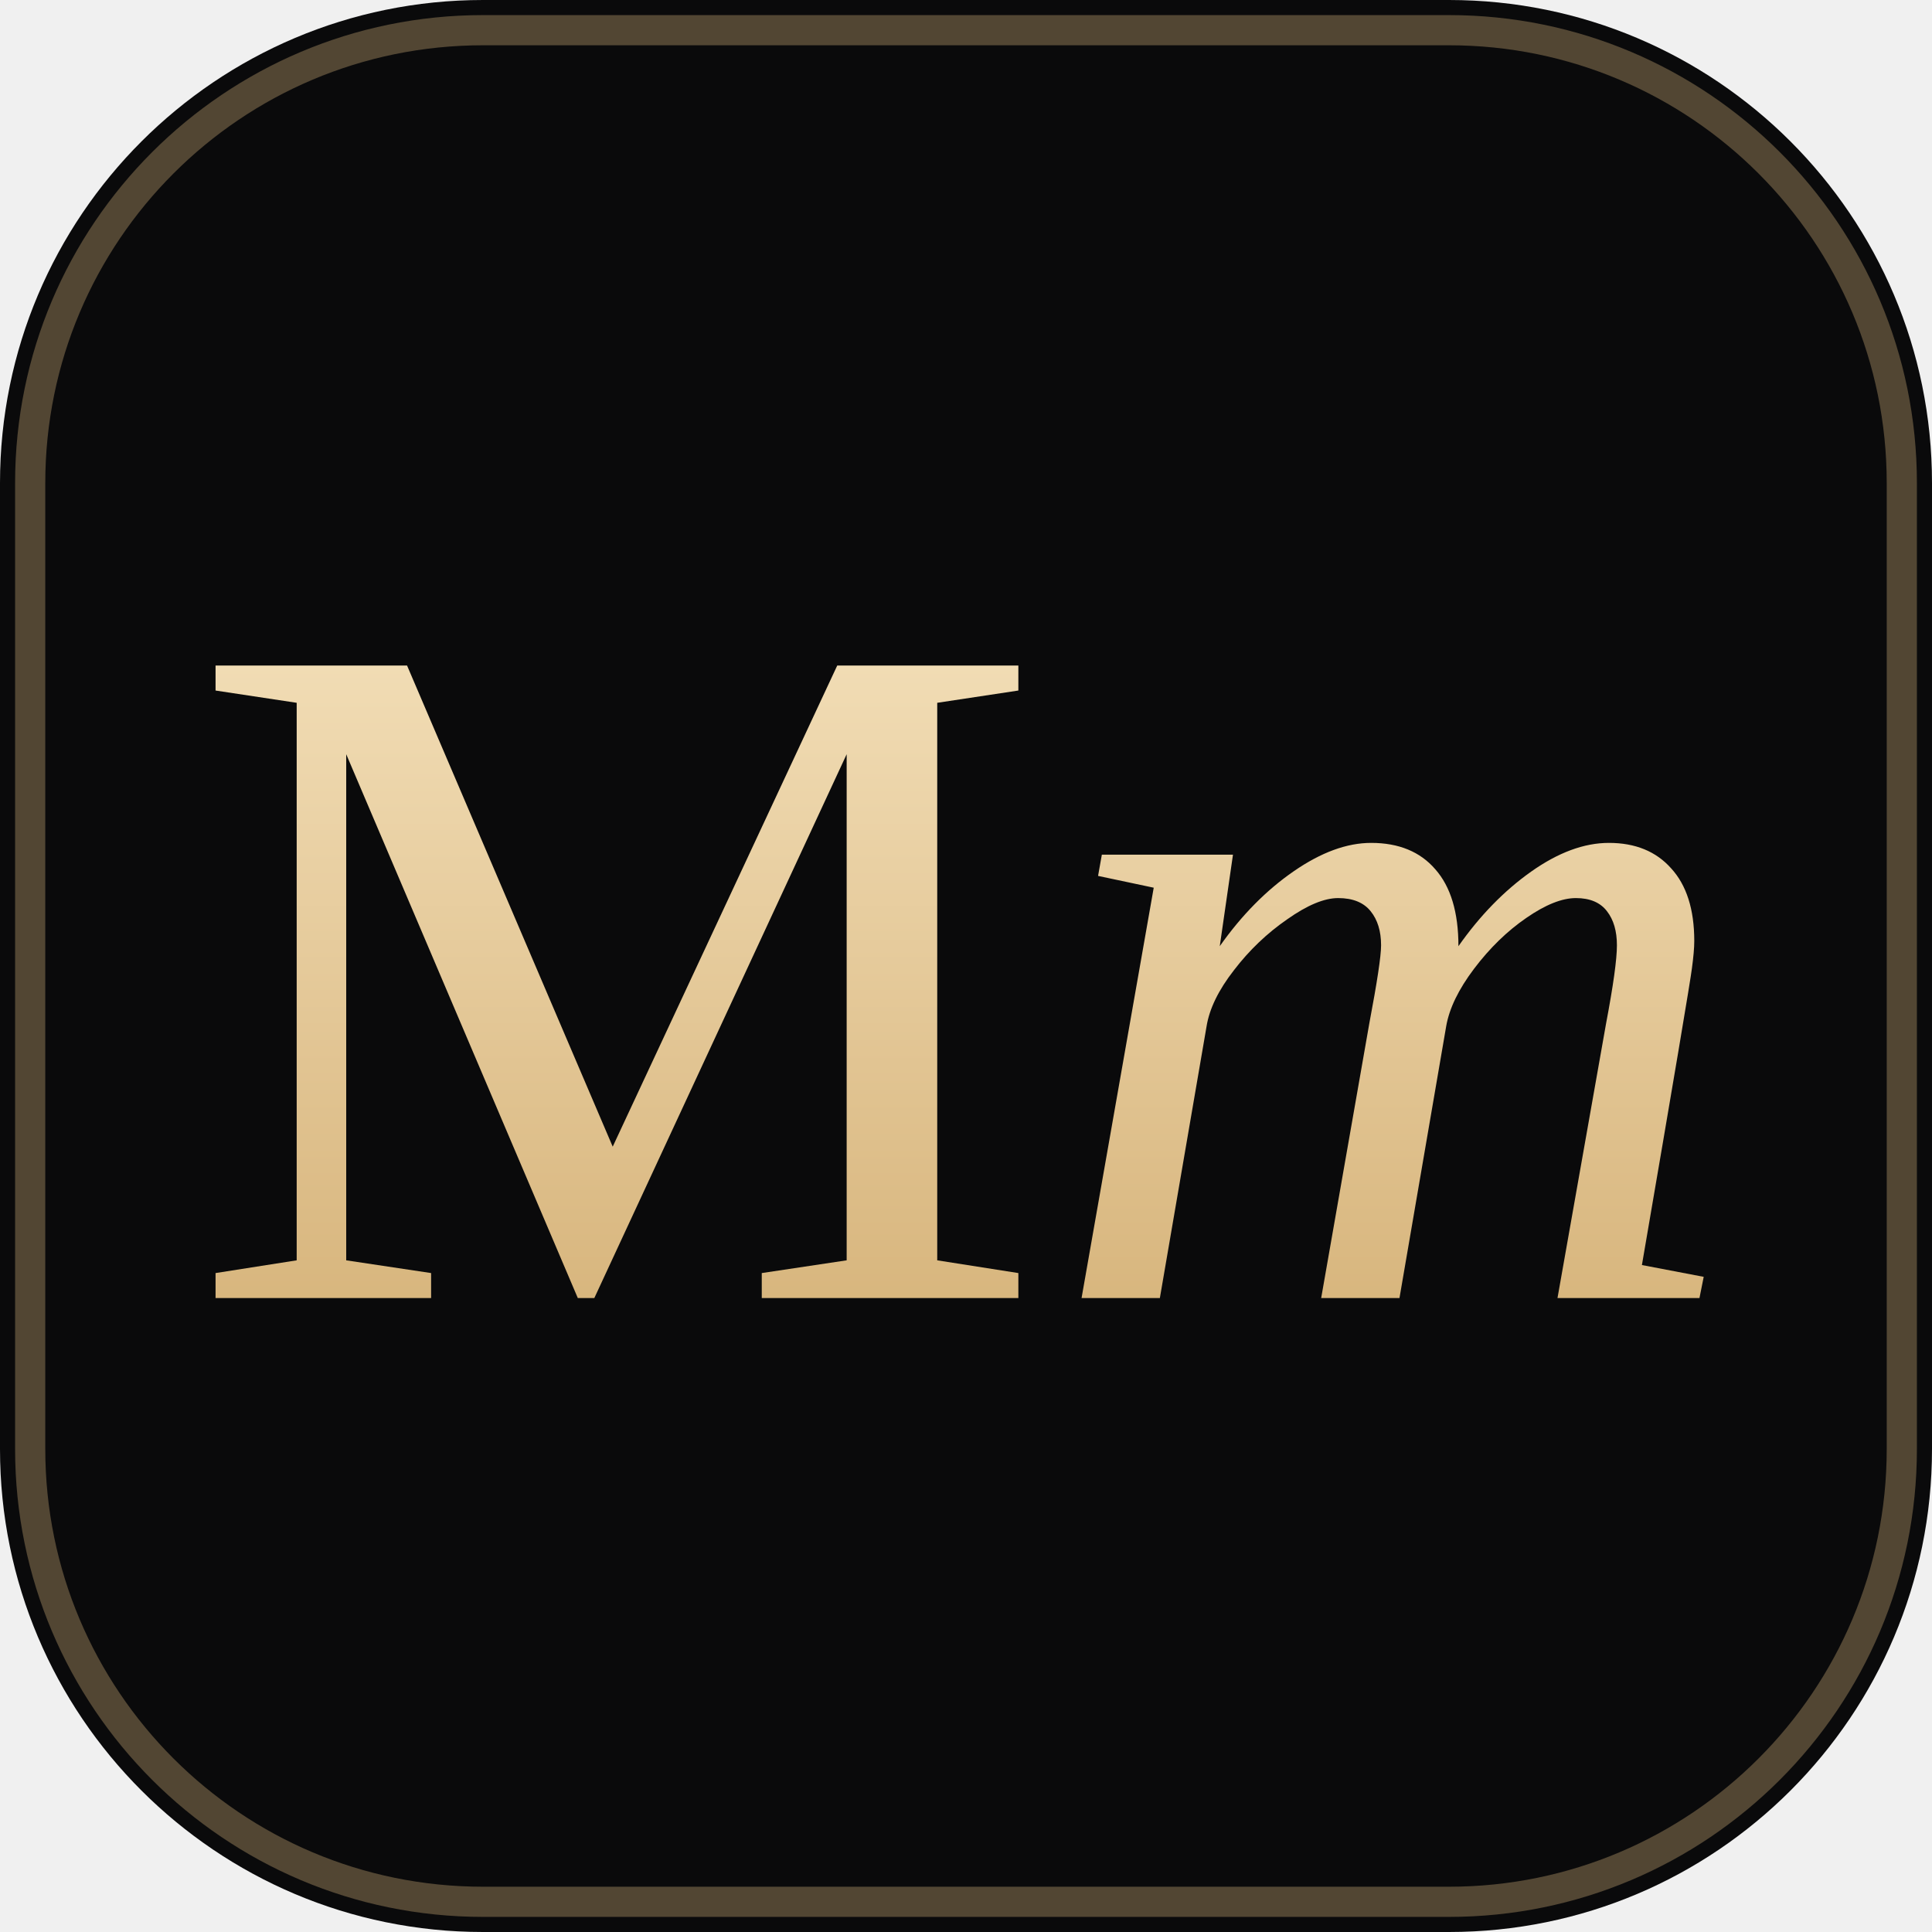
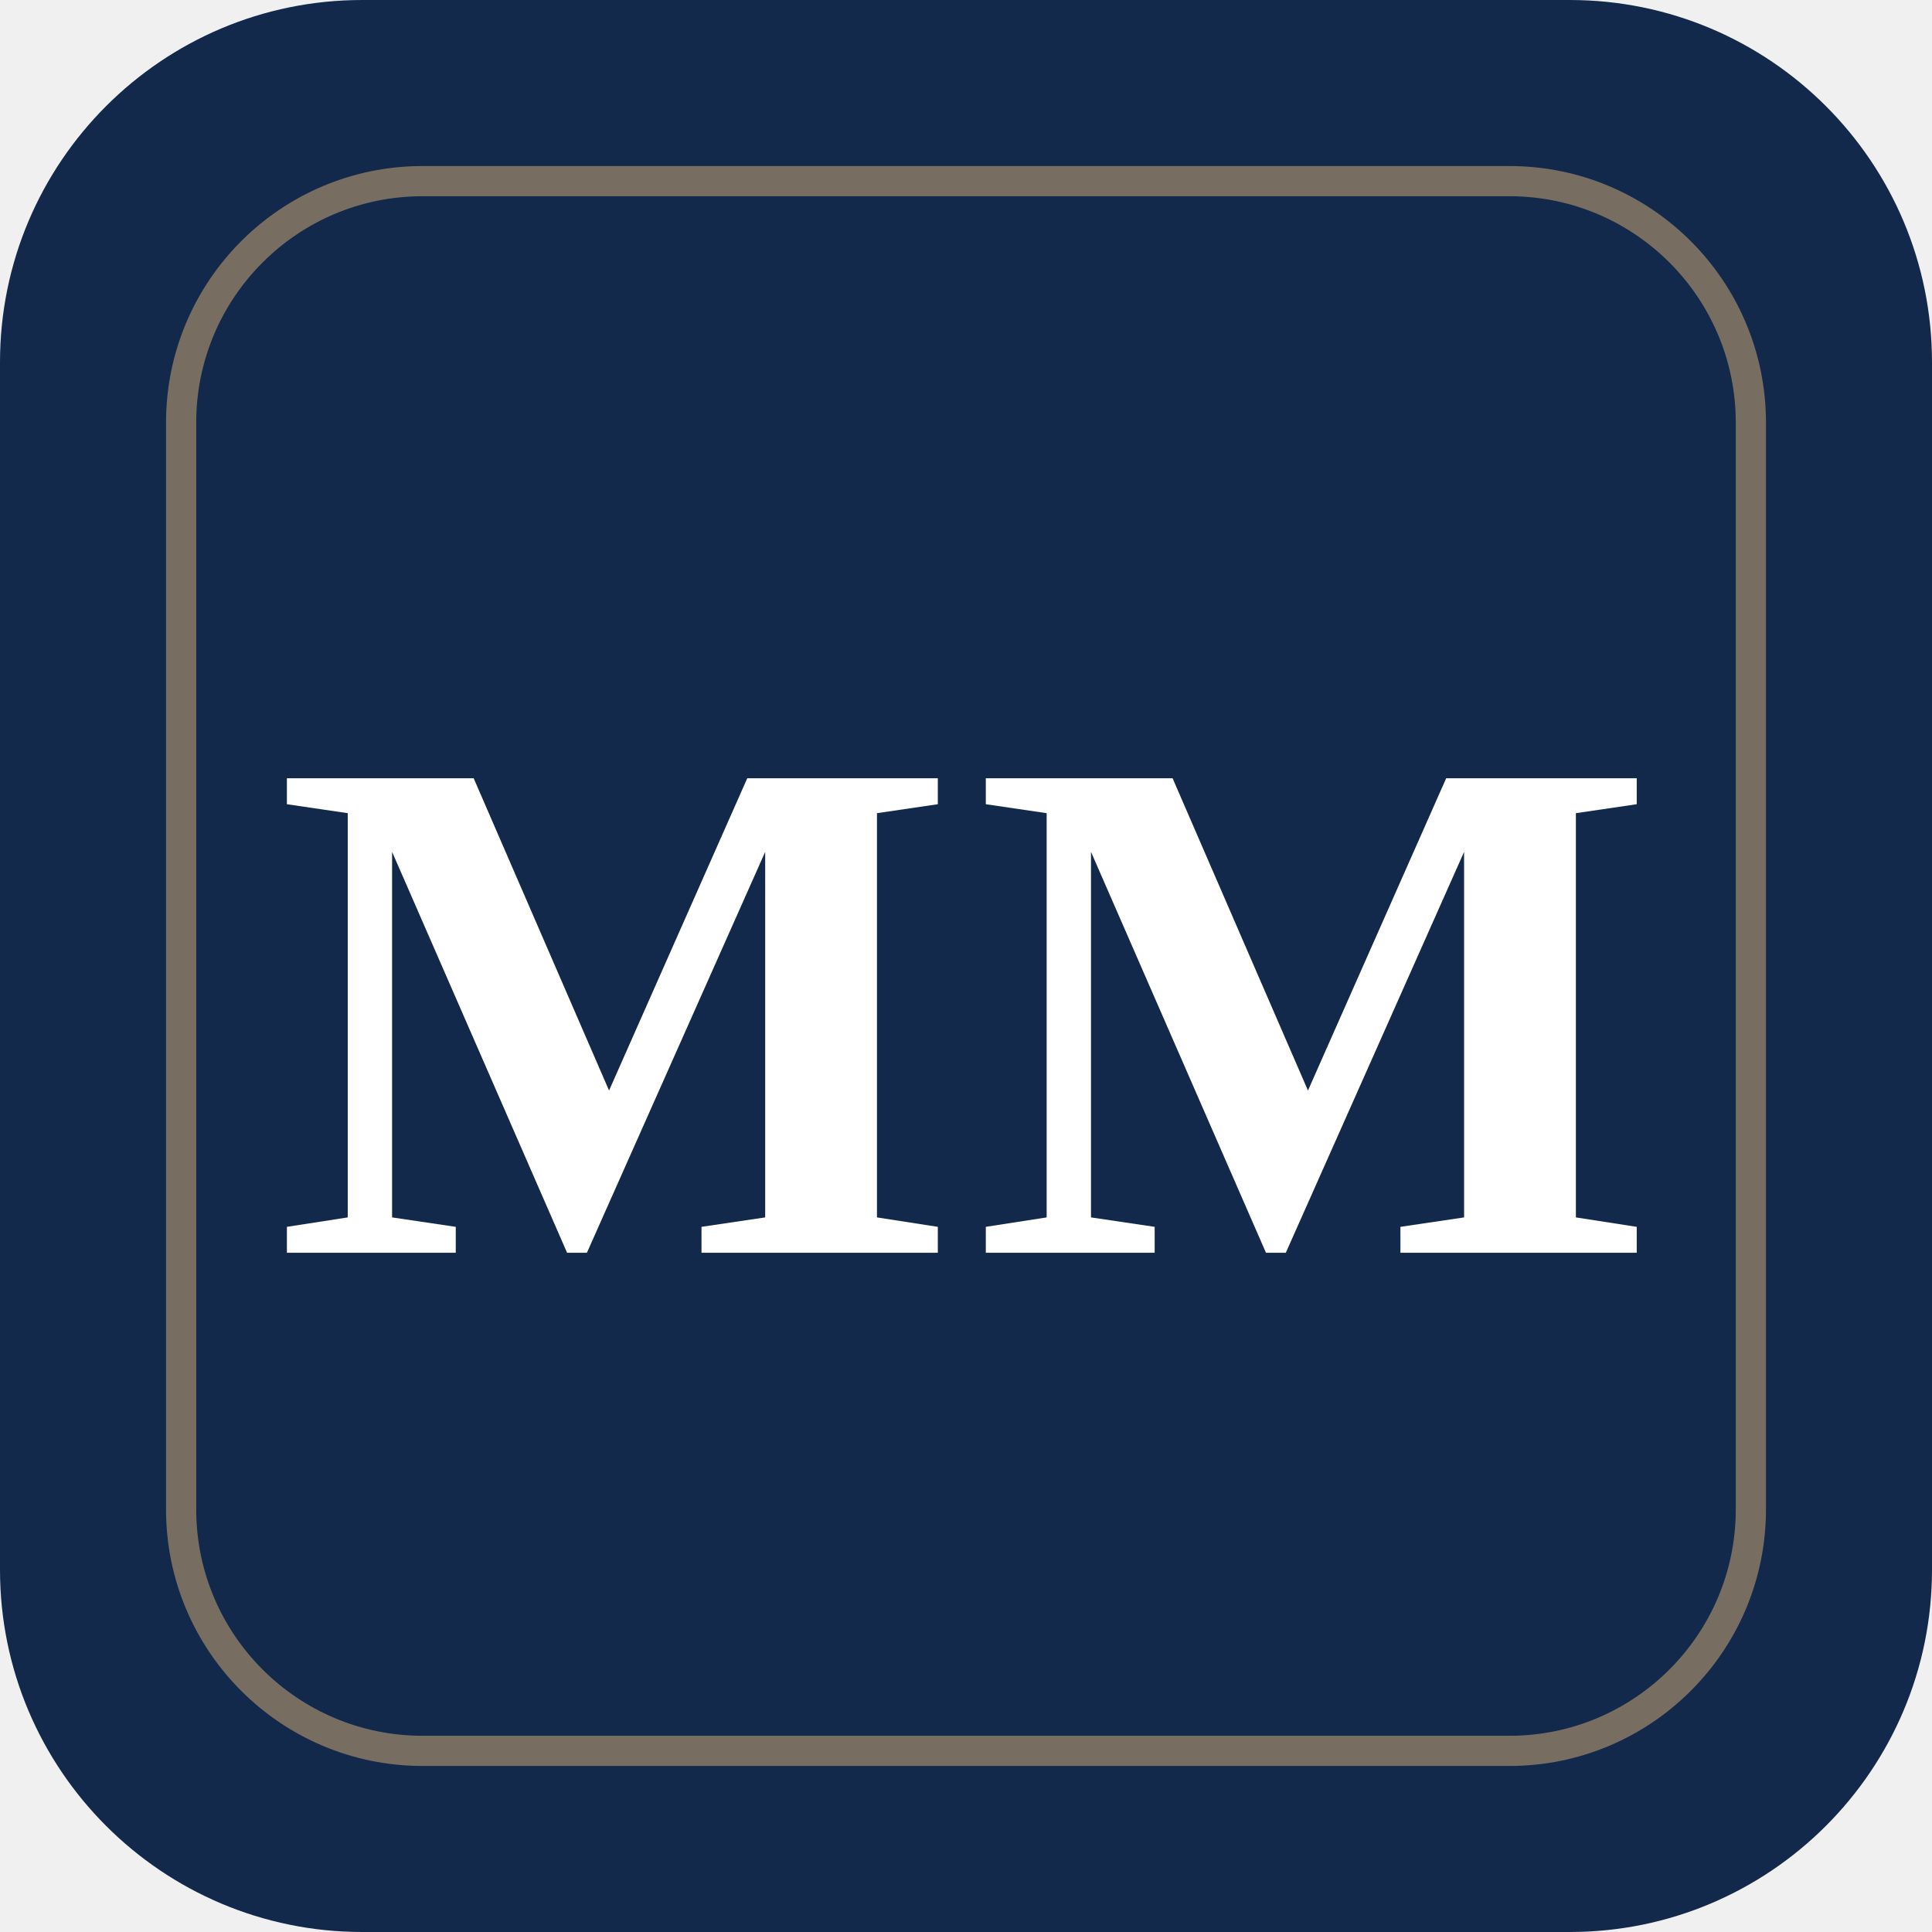
<svg xmlns="http://www.w3.org/2000/svg" viewBox="0 0 64 64">
-   <defs>
-     <linearGradient id="g" x1="0" y1="0" x2="0" y2="1">
-       <stop offset="0" stop-color="#f1dcb4" />
-       <stop offset="1" stop-color="#d8b67e" />
-     </linearGradient>
-   </defs>
-   <rect width="64" height="64" rx="16" fill="#0a0a0b" />
-   <rect x="1" y="1" width="62" height="62" rx="15" fill="none" stroke="#d8b67e" stroke-opacity=".35" />
-   <text x="32" y="43" text-anchor="middle" font-family="'Instrument Serif', 'Times New Roman', Georgia, serif" font-size="32" fill="url(#g)" letter-spacing="-1">M<tspan font-style="italic">m</tspan>
-   </text>
+   <rect width="64" height="64" rx="12" fill="#13294b" />
+   <rect x="6" y="6" width="52" height="52" rx="8" fill="none" stroke="#c9a873" stroke-opacity=".55" />
+   <text x="32" y="41.5" text-anchor="middle" font-family="'Source Serif 4', Georgia, 'Times New Roman', serif" font-weight="600" font-size="24" fill="#ffffff" letter-spacing=".5">MM</text>
</svg>
